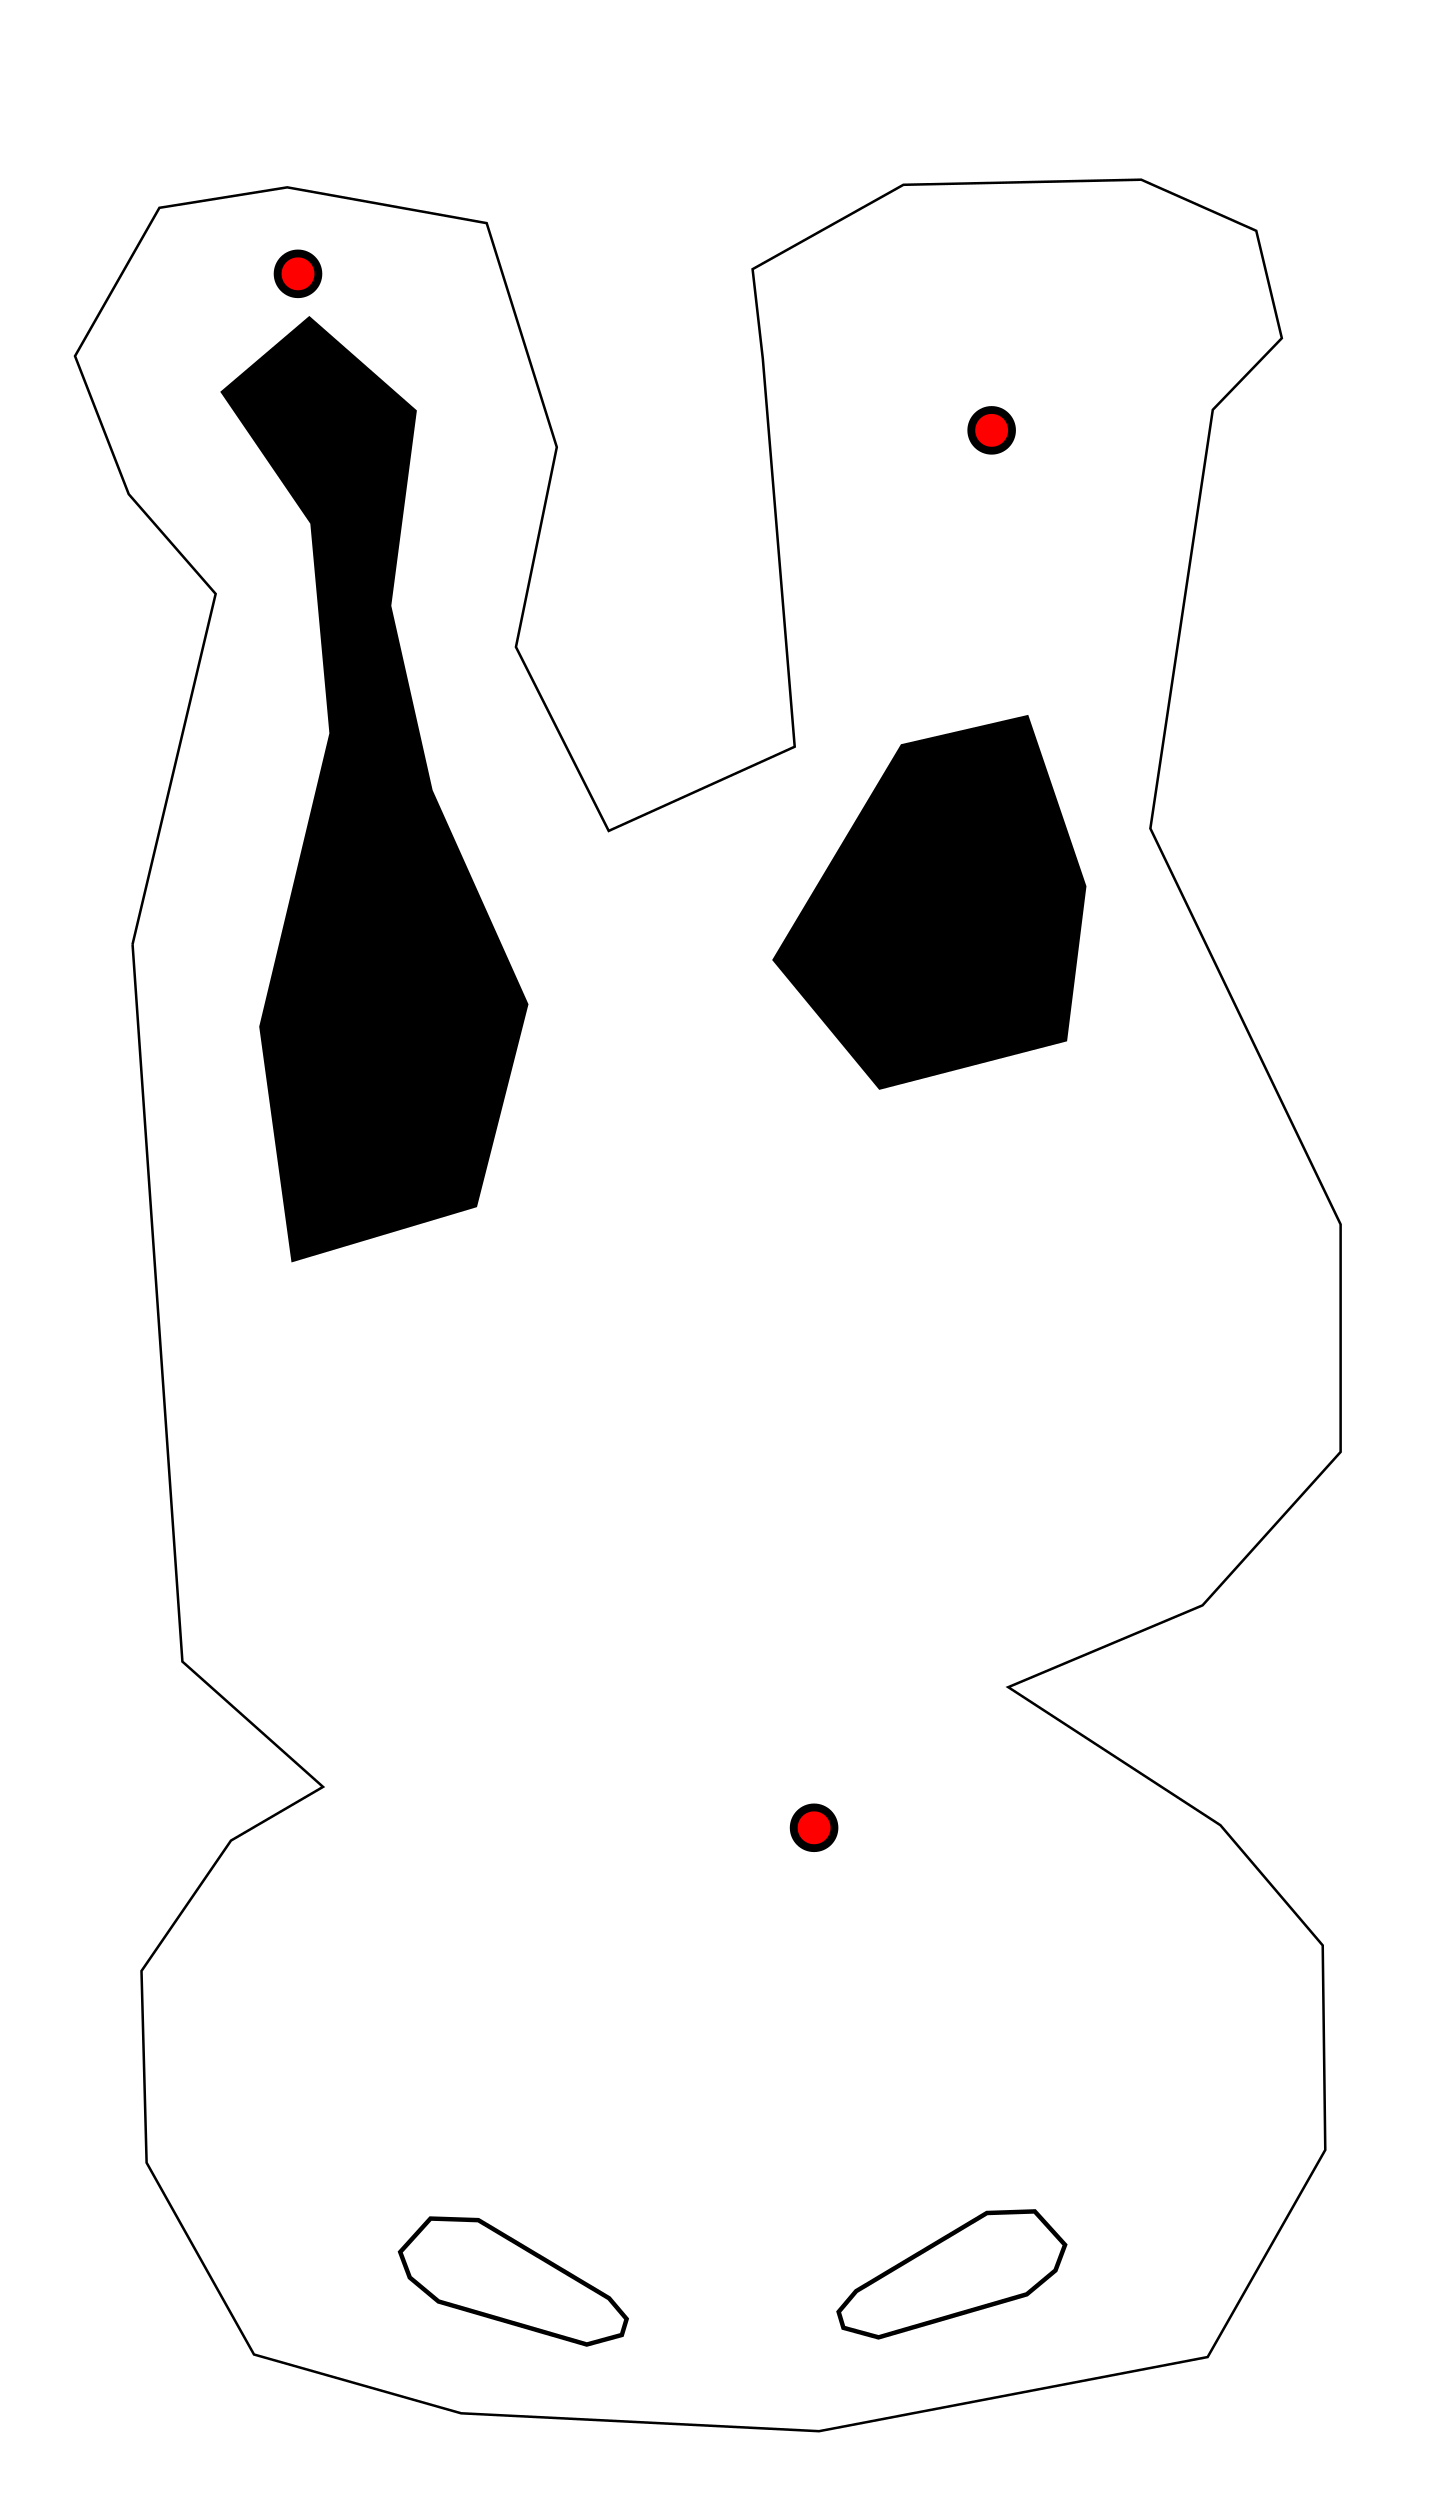
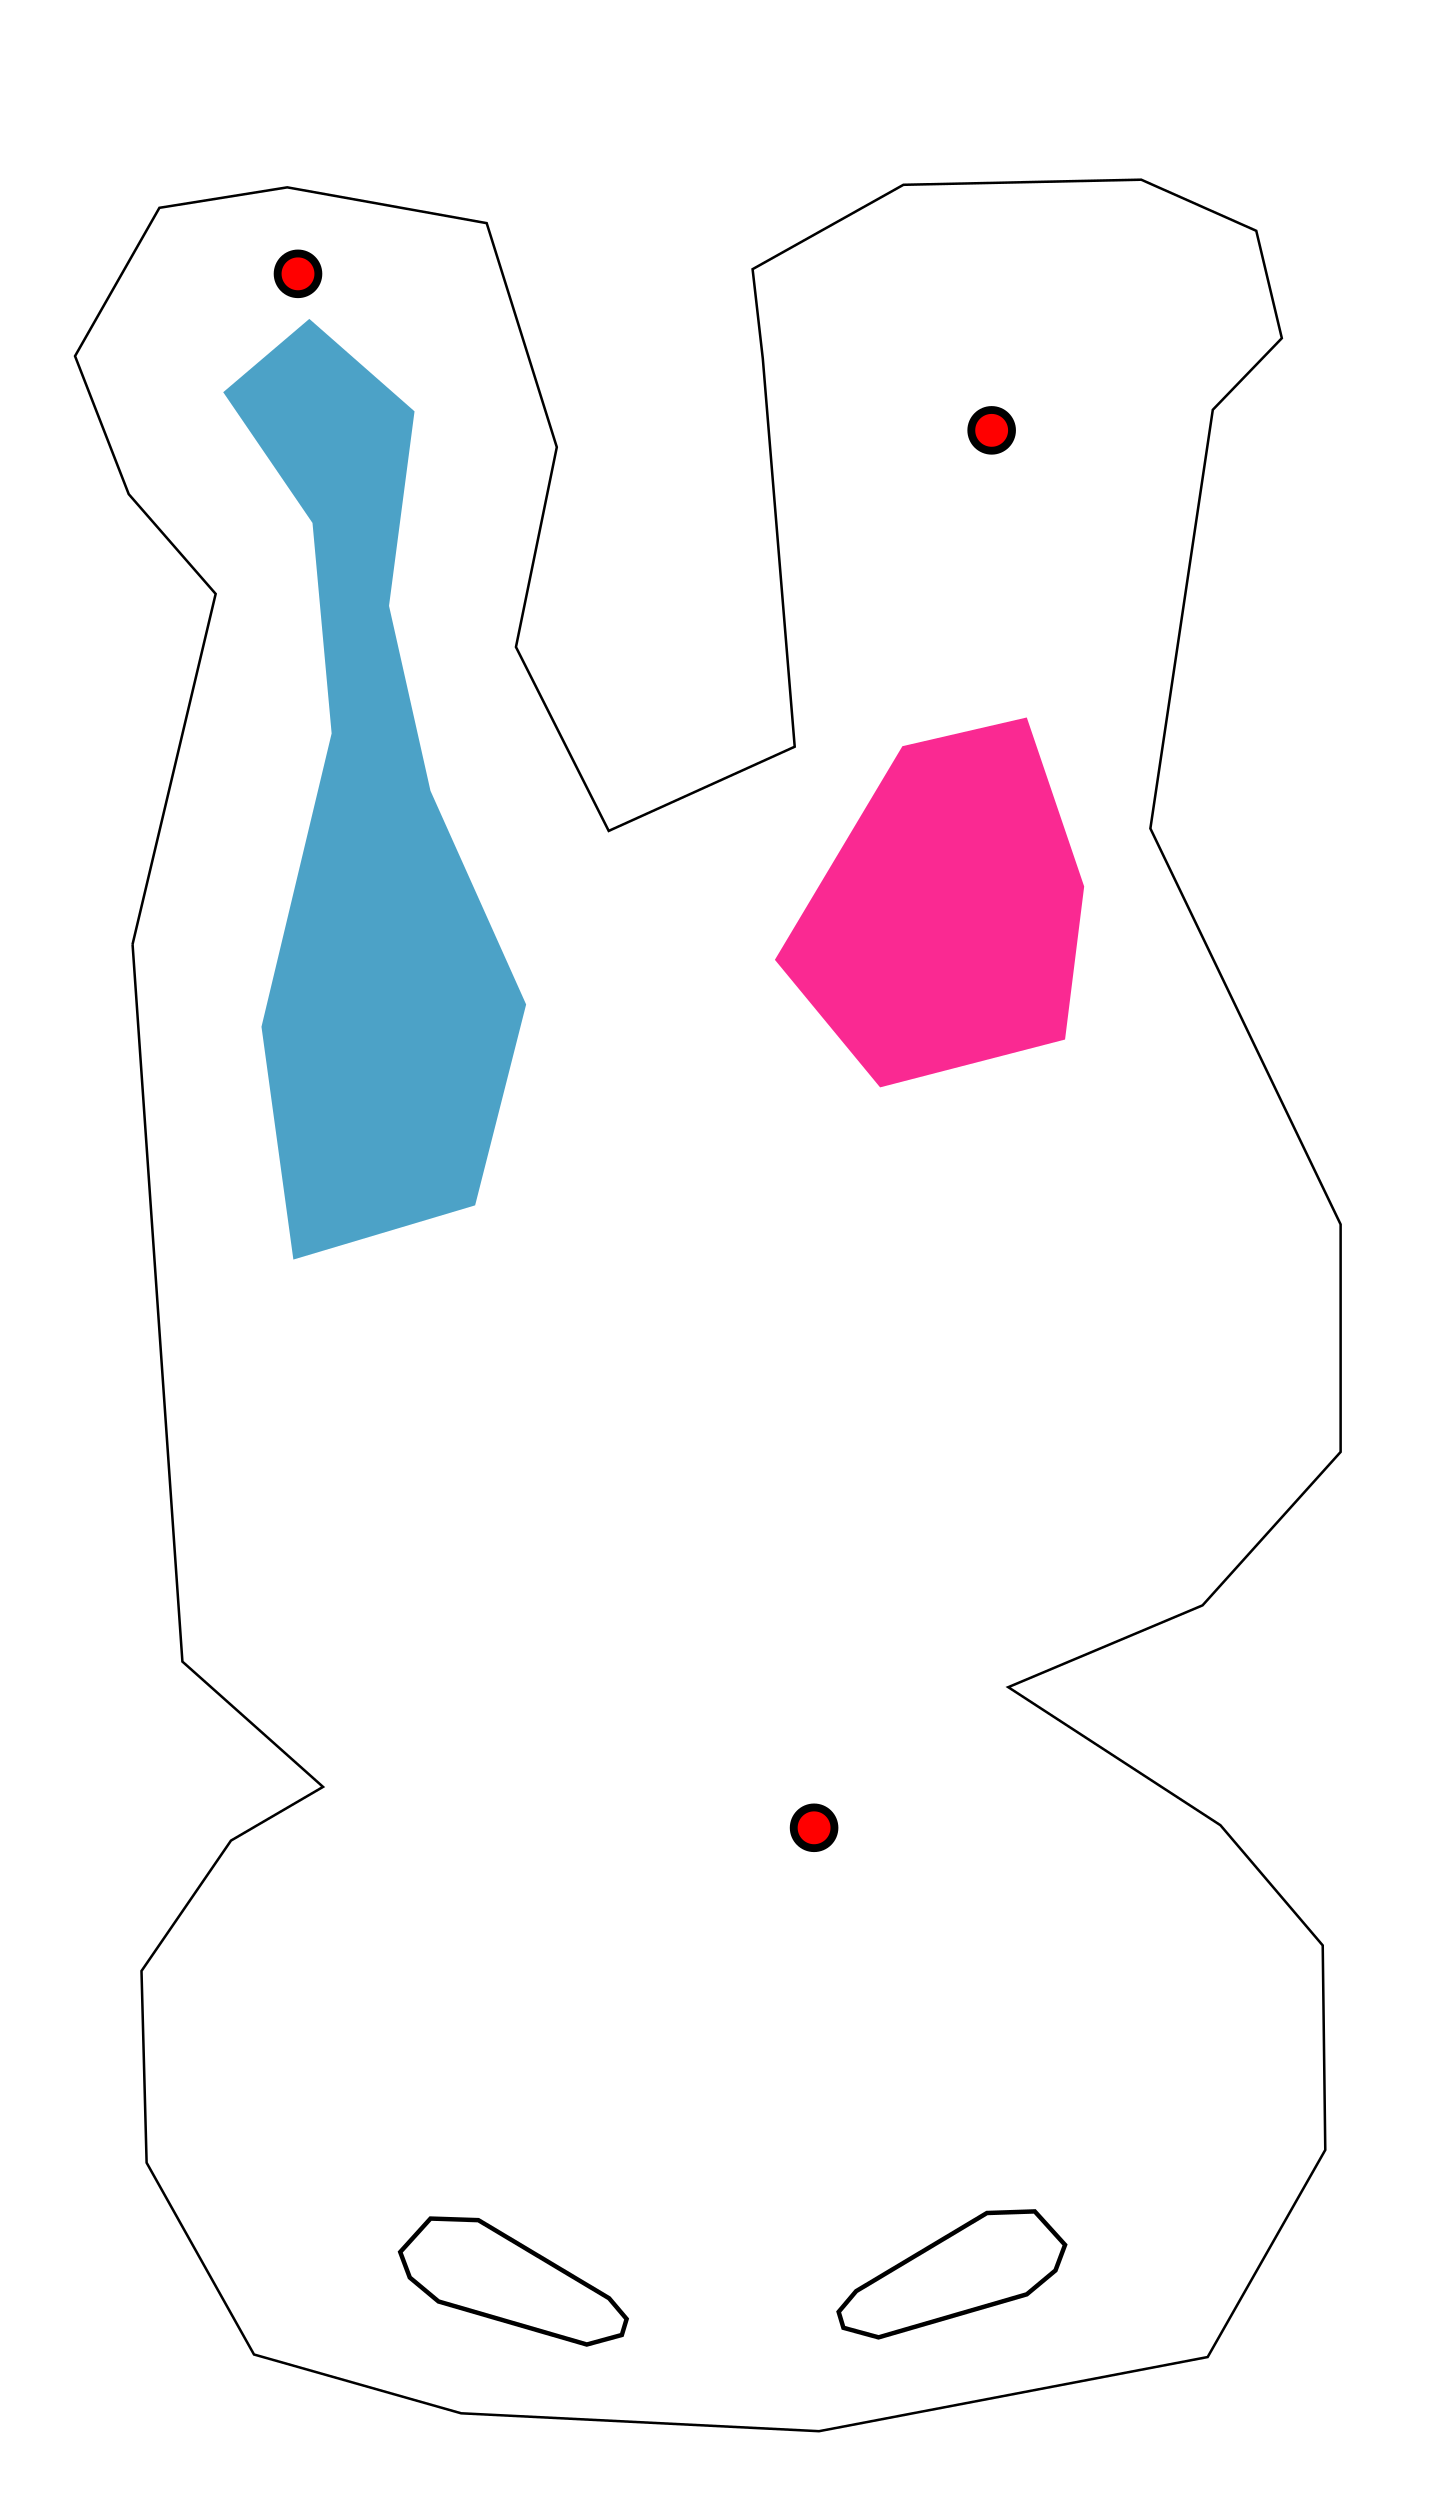
<svg xmlns="http://www.w3.org/2000/svg" width="320" height="560" viewBox="0 0 320 560" id="svg2" version="1.1">
  <defs id="defs4" />
  <g id="layer1">
    <path id="path3336" d="m 29.695,211.524 11.165,160.676 31.499,28.063 -20.618,12.027 -20.045,29.208 1.145,42.954 24.054,42.954 46.39,13.172 80.18,4.009 87.053,-16.609 26.345,-46.39 -0.573,-45.817 -22.909,-26.918 -47.535,-30.927 43.526,-18.327 30.927,-34.363 0,-50.972 -42.613,-88.681 13.983,-93.79 15.463,-16.036 -5.727,-24.054 -25.772,-11.454 -53.263,1.145 -33.79,18.9 2.291,20.045 7.143,86.924 -41.66,18.861 -20.779,-41.19 9.151,-44.768 -15.708,-50.18 -44.672,-8.018 -28.636,4.582 -18.9,33.217 12.027,30.927 19.472,22.336 -18.616,78.494" style="fill:none;fill-rule:evenodd;stroke:#000000;stroke-width:0.567;stroke-linecap:butt;stroke-linejoin:miter;stroke-opacity:1">
      </path>
    <ellipse style="fill:#ff0000;fill-rule:evenodd;stroke:#000000;stroke-width:1.761;stroke-linecap:butt;stroke-linejoin:miter;stroke-opacity:1" id="path3355" cx="182.357" cy="409.429" rx="4.56" ry="4.56">
      </ellipse>
    <ellipse style="fill:#ff0000;fill-rule:evenodd;stroke:#000000;stroke-width:1.761;stroke-linecap:butt;stroke-linejoin:miter;stroke-opacity:1" id="path3355-3" cx="66.753" cy="61.341" rx="4.56" ry="4.56">
      </ellipse>
    <ellipse style="fill:#ff0000;fill-rule:evenodd;stroke:#000000;stroke-width:1.761;stroke-linecap:butt;stroke-linejoin:miter;stroke-opacity:1" id="path3355-7" cx="222.134" cy="96.399" rx="4.56" ry="4.56">
      </ellipse>
    <path style="fill:none;fill-rule:evenodd;stroke:#000000;stroke-width:1px;stroke-linecap:butt;stroke-linejoin:miter;stroke-opacity:1" d="m 191.786,513.214 29.286,-17.5 10.714,-0.357 6.786,7.5 -2.143,5.714 -6.429,5.357 -33.214,9.643 -7.857,-2.143 -1.071,-3.571 z" id="path3423">
      </path>
    <path style="fill:none;fill-rule:evenodd;stroke:#000000;stroke-width:1px;stroke-linecap:butt;stroke-linejoin:miter;stroke-opacity:1" d="m 136.438,514.815 -29.286,-17.5 -10.714,-0.357 -6.786,7.5 2.143,5.714 6.429,5.357 33.214,9.643 7.857,-2.143 1.071,-3.571 z" id="path3423-3">
      </path>
-     <path style="fill:#000000;fill-rule:evenodd;stroke:#000000;stroke-width:1px;stroke-linecap:butt;stroke-linejoin:miter;stroke-opacity:1;fill-opacity:1" d="M 58.571,230 65.714,282.143 106.429,270 117.857,225 96.429,177.143 87.143,135.714 92.857,92.143 69.286,71.429 50,87.857 l 20,29.286 4.286,47.143 z" id="path3453">
+     <path style="fill:#007baf;fill-rule:evenodd;stroke:none;stroke-width:1px;stroke-linecap:butt;stroke-linejoin:miter;stroke-opacity:1;fill-opacity:0.703" d="M 58.571,230 65.714,282.143 106.429,270 117.857,225 96.429,177.143 87.143,135.714 92.857,92.143 69.286,71.429 50,87.857 l 20,29.286 4.286,47.143 z" id="path3453">
      </path>
-     <path style="fill:#000000;fill-rule:evenodd;stroke:#000000;stroke-width:1px;stroke-linecap:butt;stroke-linejoin:miter;stroke-opacity:1;fill-opacity:1" d="M 202.143,167.143 173.571,215 l 23.571,28.571 41.429,-10.714 4.286,-34.286 L 230,160.714 Z" id="path3459">
+     <path style="fill:#fa2992;fill-rule:evenodd;stroke:none;stroke-width:1px;stroke-linecap:butt;stroke-linejoin:miter;stroke-opacity:1;fill-opacity:1" d="M 202.143,167.143 173.571,215 l 23.571,28.571 41.429,-10.714 4.286,-34.286 L 230,160.714 Z" id="path3459">
      </path>
  </g>
</svg>
